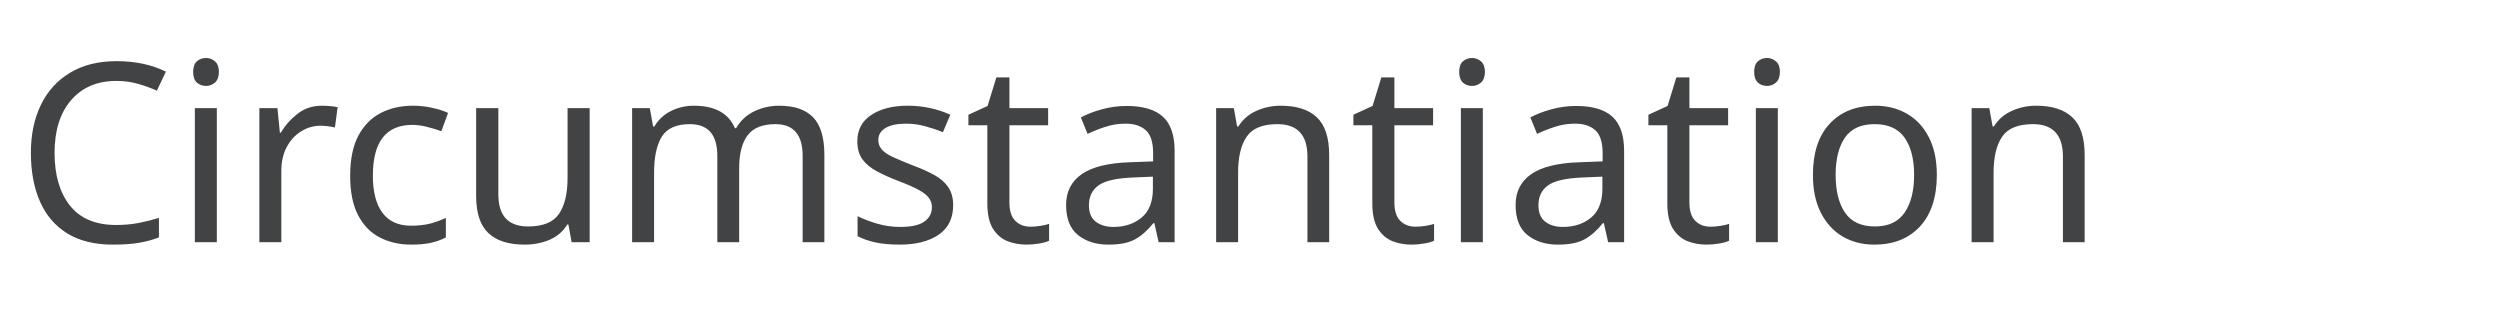
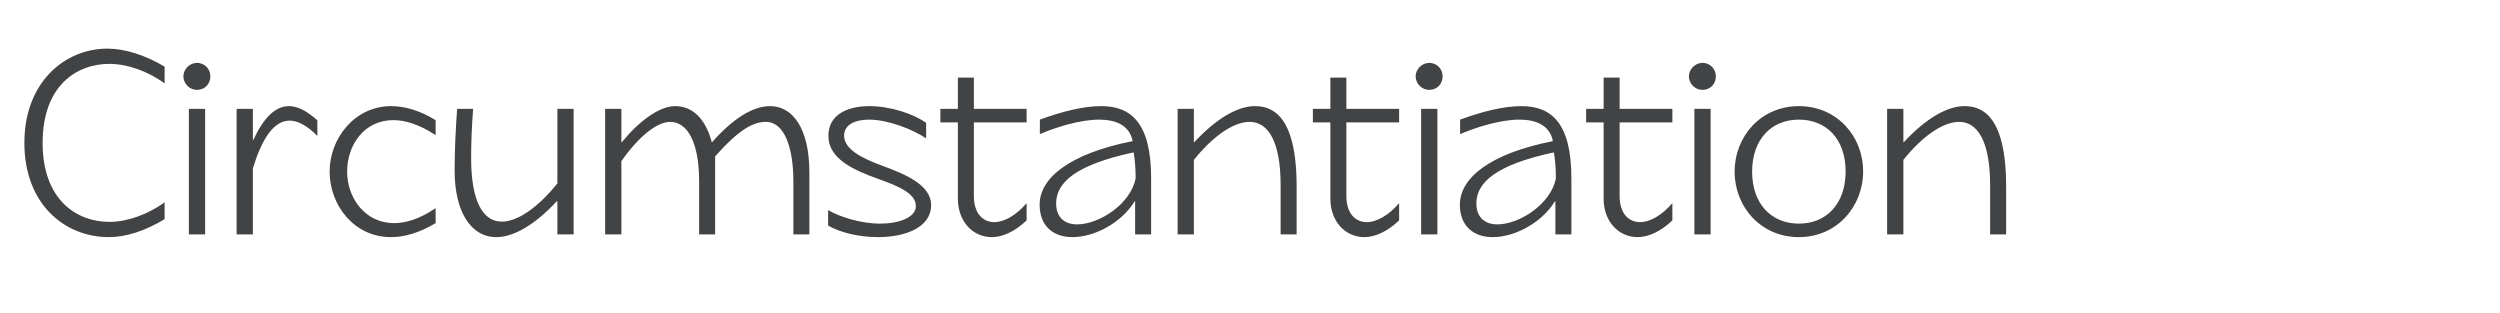
- <svg xmlns="http://www.w3.org/2000/svg" width="320" height="41">
-   <text fill="#424345" fill-rule="evenodd" font-family="Verruckt-046-TextRegular, Verruckt-046" font-size="32">
-     <tspan x="2" y="31">Circumstantiation</tspan>
-   </text>
+ <svg xmlns="http://www.w3.org/2000/svg" width="320" height="40">
+   <g fill="#424345" fill-rule="nonzero">
+     <path d="M13.936 30.352c2.144 0 4.608-.768 7.136-2.304v-2.144C18.928 27.44 16.304 28.4 14 28.4c-4.16 0-8.544-2.784-8.544-10.112 0-7.36 4.384-10.112 8.544-10.112 2.336 0 4.96.96 7.072 2.496V8.528c-2.528-1.504-5.12-2.304-7.328-2.304-5.44 0-10.624 4.288-10.624 12.064 0 7.808 5.12 12.064 10.816 12.064ZM24.176 30h2.08V13.936h-2.08V30Zm-.704-20.224c0 .928.8 1.728 1.728 1.728 1.056 0 1.728-.8 1.728-1.728 0-.896-.672-1.728-1.728-1.728-.928 0-1.728.832-1.728 1.728ZM30.288 30h2.08v-8.448c1.12-3.68 2.624-6.112 4.704-6.112 1.024 0 2.208.608 3.552 1.952v-1.984c-1.344-1.216-2.528-1.824-3.648-1.824-1.728 0-3.232 1.472-4.544 4.32h-.064v-3.968h-2.08V30ZM50.032 30.352c1.728 0 3.648-.544 5.728-1.792v-1.92c-1.952 1.344-3.776 1.92-5.312 1.92-3.776 0-6.016-3.296-6.016-6.592 0-3.328 2.112-6.592 5.92-6.592 1.536 0 3.36.576 5.408 1.92v-1.92c-2.048-1.248-3.968-1.792-5.696-1.792-4.672 0-7.872 4.128-7.872 8.384 0 4.224 3.072 8.384 7.84 8.384ZM63.536 30.352c2.176 0 4.896-1.536 7.744-4.608h.064V30h2.08V13.936h-2.08v9.536c-2.464 3.072-5.088 4.896-7.104 4.896-2.4 0-3.936-2.528-3.936-8.16 0-2.08.096-4.16.256-6.272h-2.048c-.192 2.656-.32 5.28-.32 7.936 0 5.056 1.984 8.48 5.344 8.48ZM77.456 30h2.08v-9.376c2.272-3.232 4.608-5.024 6.24-5.024 2.208 0 3.712 2.592 3.712 7.616V30h2.048v-9.984C94.608 16.56 96.4 15.6 98.032 15.6c2.432 0 3.52 3.424 3.52 7.616V30h2.048v-7.936c0-5.536-2.08-8.48-5.024-8.48-2.24 0-4.768 1.6-7.456 4.64-.864-3.232-2.624-4.64-4.704-4.64-2.08 0-4.704 2.016-6.816 4.608h-.064v-4.256h-2.08V30ZM112.4 30.352c3.488 0 6.784-1.248 6.784-4.096 0-2.56-3.232-3.936-6.208-5.024-2.528-.928-4.928-2.08-4.928-3.872 0-1.376 1.344-2.048 3.2-2.048 2.432 0 5.664 1.28 7.296 2.4v-1.984c-1.632-1.184-4.64-2.144-7.264-2.144-2.816 0-5.248 1.088-5.248 3.808 0 2.944 3.232 4.384 6.464 5.536 2.496.896 4.736 1.824 4.736 3.456 0 1.44-2.144 2.24-4.576 2.24-2.464 0-5.184-.864-6.656-1.728v1.984c1.632.928 4.032 1.472 6.4 1.472ZM126.96 30.352c1.312 0 2.912-.672 4.448-2.144V26c-1.344 1.568-2.88 2.432-4.128 2.432-1.504 0-2.624-1.152-2.624-3.328v-9.44h6.752v-1.728h-6.752v-4h-2.048v4h-2.24v1.728h2.24v9.792c0 2.784 1.824 4.896 4.352 4.896ZM137.264 30.352c2.848 0 6.272-1.824 7.968-4.576h.064V30h2.048v-7.2c0-7.04-2.56-9.216-6.368-9.216-2.368 0-5.088.704-7.872 1.728v1.856c2.08-.896 5.152-1.856 7.584-1.856 2.144 0 3.904.736 4.288 2.752-8.096 1.6-11.904 4.736-11.904 8.128 0 2.784 1.792 4.16 4.192 4.16Zm-2.08-4.32c0-2.624 2.432-4.928 9.92-6.528.192 1.12.256 2.208.256 3.328-.64 3.296-4.672 5.888-7.488 5.888-1.536 0-2.688-.832-2.688-2.688ZM150.736 30h2.08v-9.536c2.464-3.072 5.088-4.864 7.136-4.864 2.368 0 3.968 2.496 3.968 8.128V30h2.048v-6.144c0-9.408-3.36-10.272-5.344-10.272-2.176 0-4.896 1.536-7.744 4.608h-.064v-4.256h-2.08V30ZM174.64 30.352c1.312 0 2.912-.672 4.448-2.144V26c-1.344 1.568-2.88 2.432-4.128 2.432-1.504 0-2.624-1.152-2.624-3.328v-9.44h6.752v-1.728h-6.752v-4h-2.048v4h-2.24v1.728h2.24v9.792c0 2.784 1.824 4.896 4.352 4.896ZM181.904 30h2.08V13.936h-2.08V30ZM181.2 9.776c0 .928.8 1.728 1.728 1.728 1.056 0 1.728-.8 1.728-1.728 0-.896-.672-1.728-1.728-1.728-.928 0-1.728.832-1.728 1.728ZM191.056 30.352c2.848 0 6.272-1.824 7.968-4.576h.064V30h2.048v-7.2c0-7.04-2.56-9.216-6.368-9.216-2.368 0-5.088.704-7.872 1.728v1.856c2.08-.896 5.152-1.856 7.584-1.856 2.144 0 3.904.736 4.288 2.752-8.096 1.6-11.904 4.736-11.904 8.128 0 2.784 1.792 4.16 4.192 4.16Zm-2.08-4.32c0-2.624 2.432-4.928 9.92-6.528.192 1.12.256 2.208.256 3.328-.64 3.296-4.672 5.888-7.488 5.888-1.536 0-2.688-.832-2.688-2.688ZM209.616 30.352c1.312 0 2.912-.672 4.448-2.144V26c-1.344 1.568-2.88 2.432-4.128 2.432-1.504 0-2.624-1.152-2.624-3.328v-9.44h6.752v-1.728h-6.752v-4h-2.048v4h-2.24v1.728h2.24v9.792c0 2.784 1.824 4.896 4.352 4.896ZM216.88 30h2.08V13.936h-2.08V30Zm-.704-20.224c0 .928.8 1.728 1.728 1.728 1.056 0 1.728-.8 1.728-1.728 0-.896-.672-1.728-1.728-1.728-.928 0-1.728.832-1.728 1.728ZM230.256 30.352c4.864 0 8.224-3.904 8.224-8.416 0-4.512-3.36-8.352-8.224-8.352-4.864 0-8.224 3.872-8.224 8.384 0 4.512 3.36 8.384 8.224 8.384Zm-5.984-8.384c0-4.128 2.464-6.656 5.984-6.656s5.984 2.496 5.984 6.624c0 4.16-2.464 6.688-5.984 6.688s-5.984-2.528-5.984-6.656ZM241.552 30h2.08v-9.536c2.464-3.072 5.088-4.864 7.136-4.864 2.368 0 3.968 2.496 3.968 8.128V30h2.048v-6.144c0-9.408-3.36-10.272-5.344-10.272-2.176 0-4.896 1.536-7.744 4.608h-.064v-4.256h-2.08V30Z" />
+   </g>
</svg>
